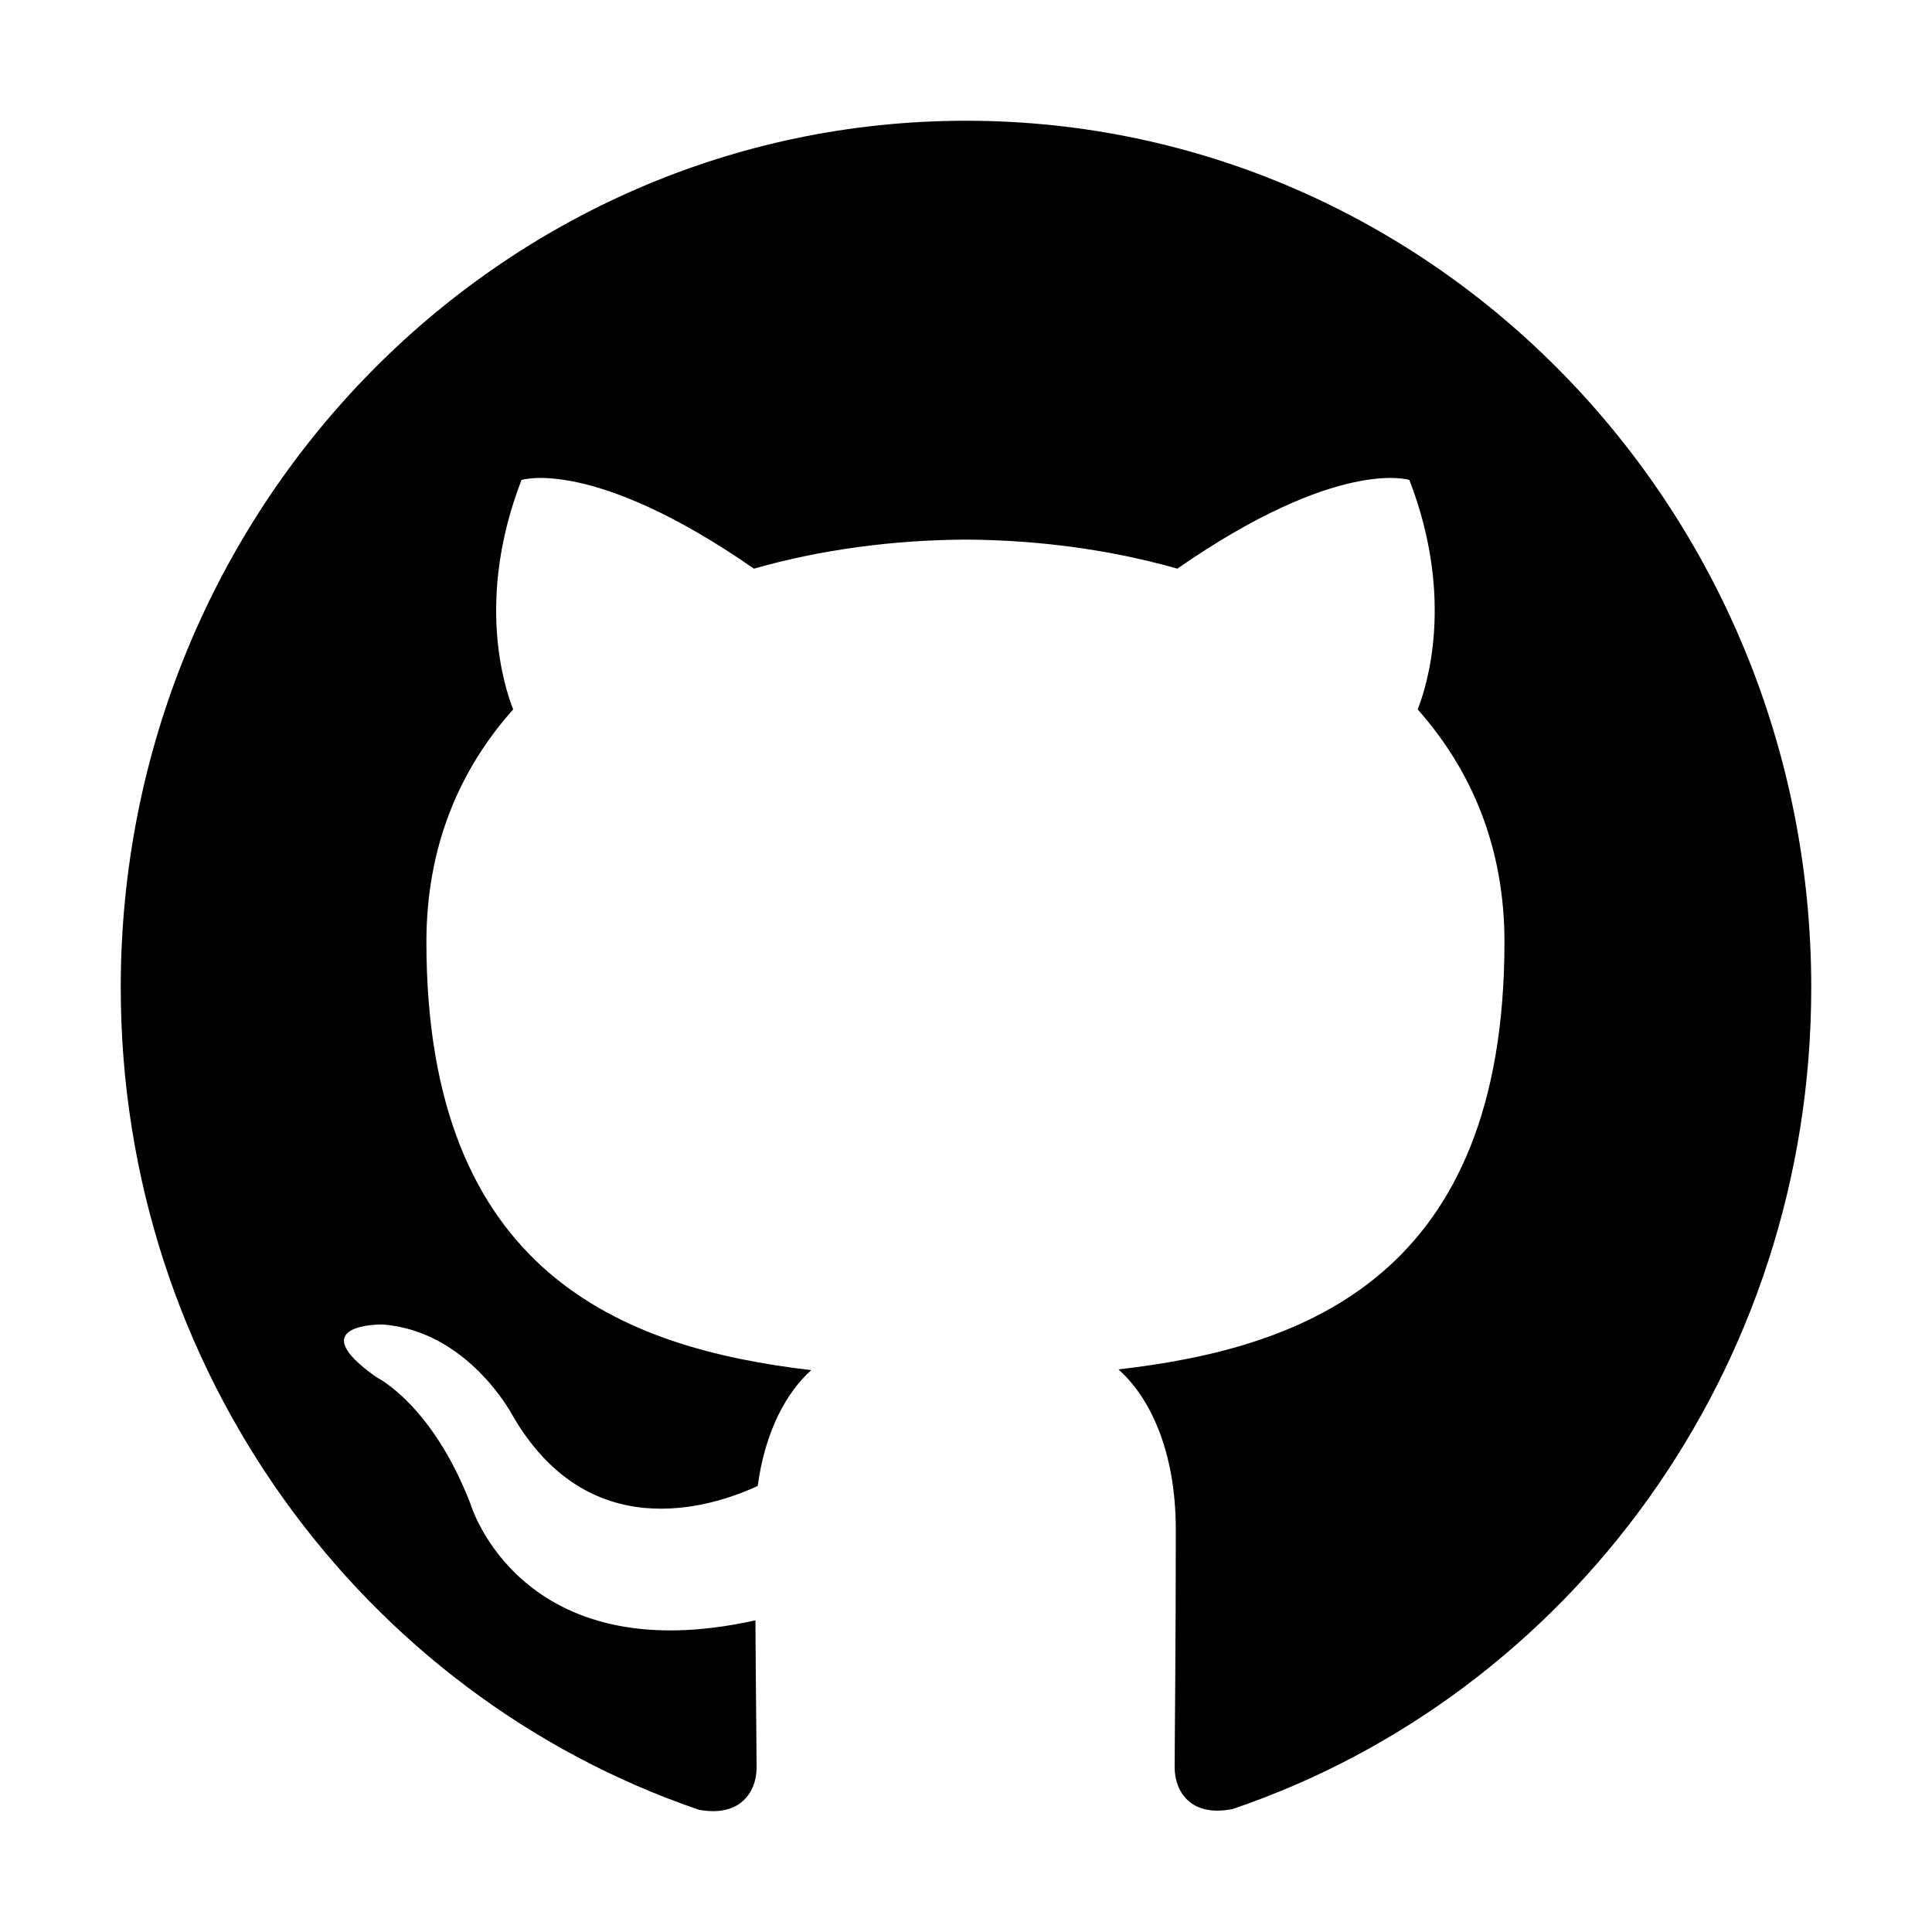
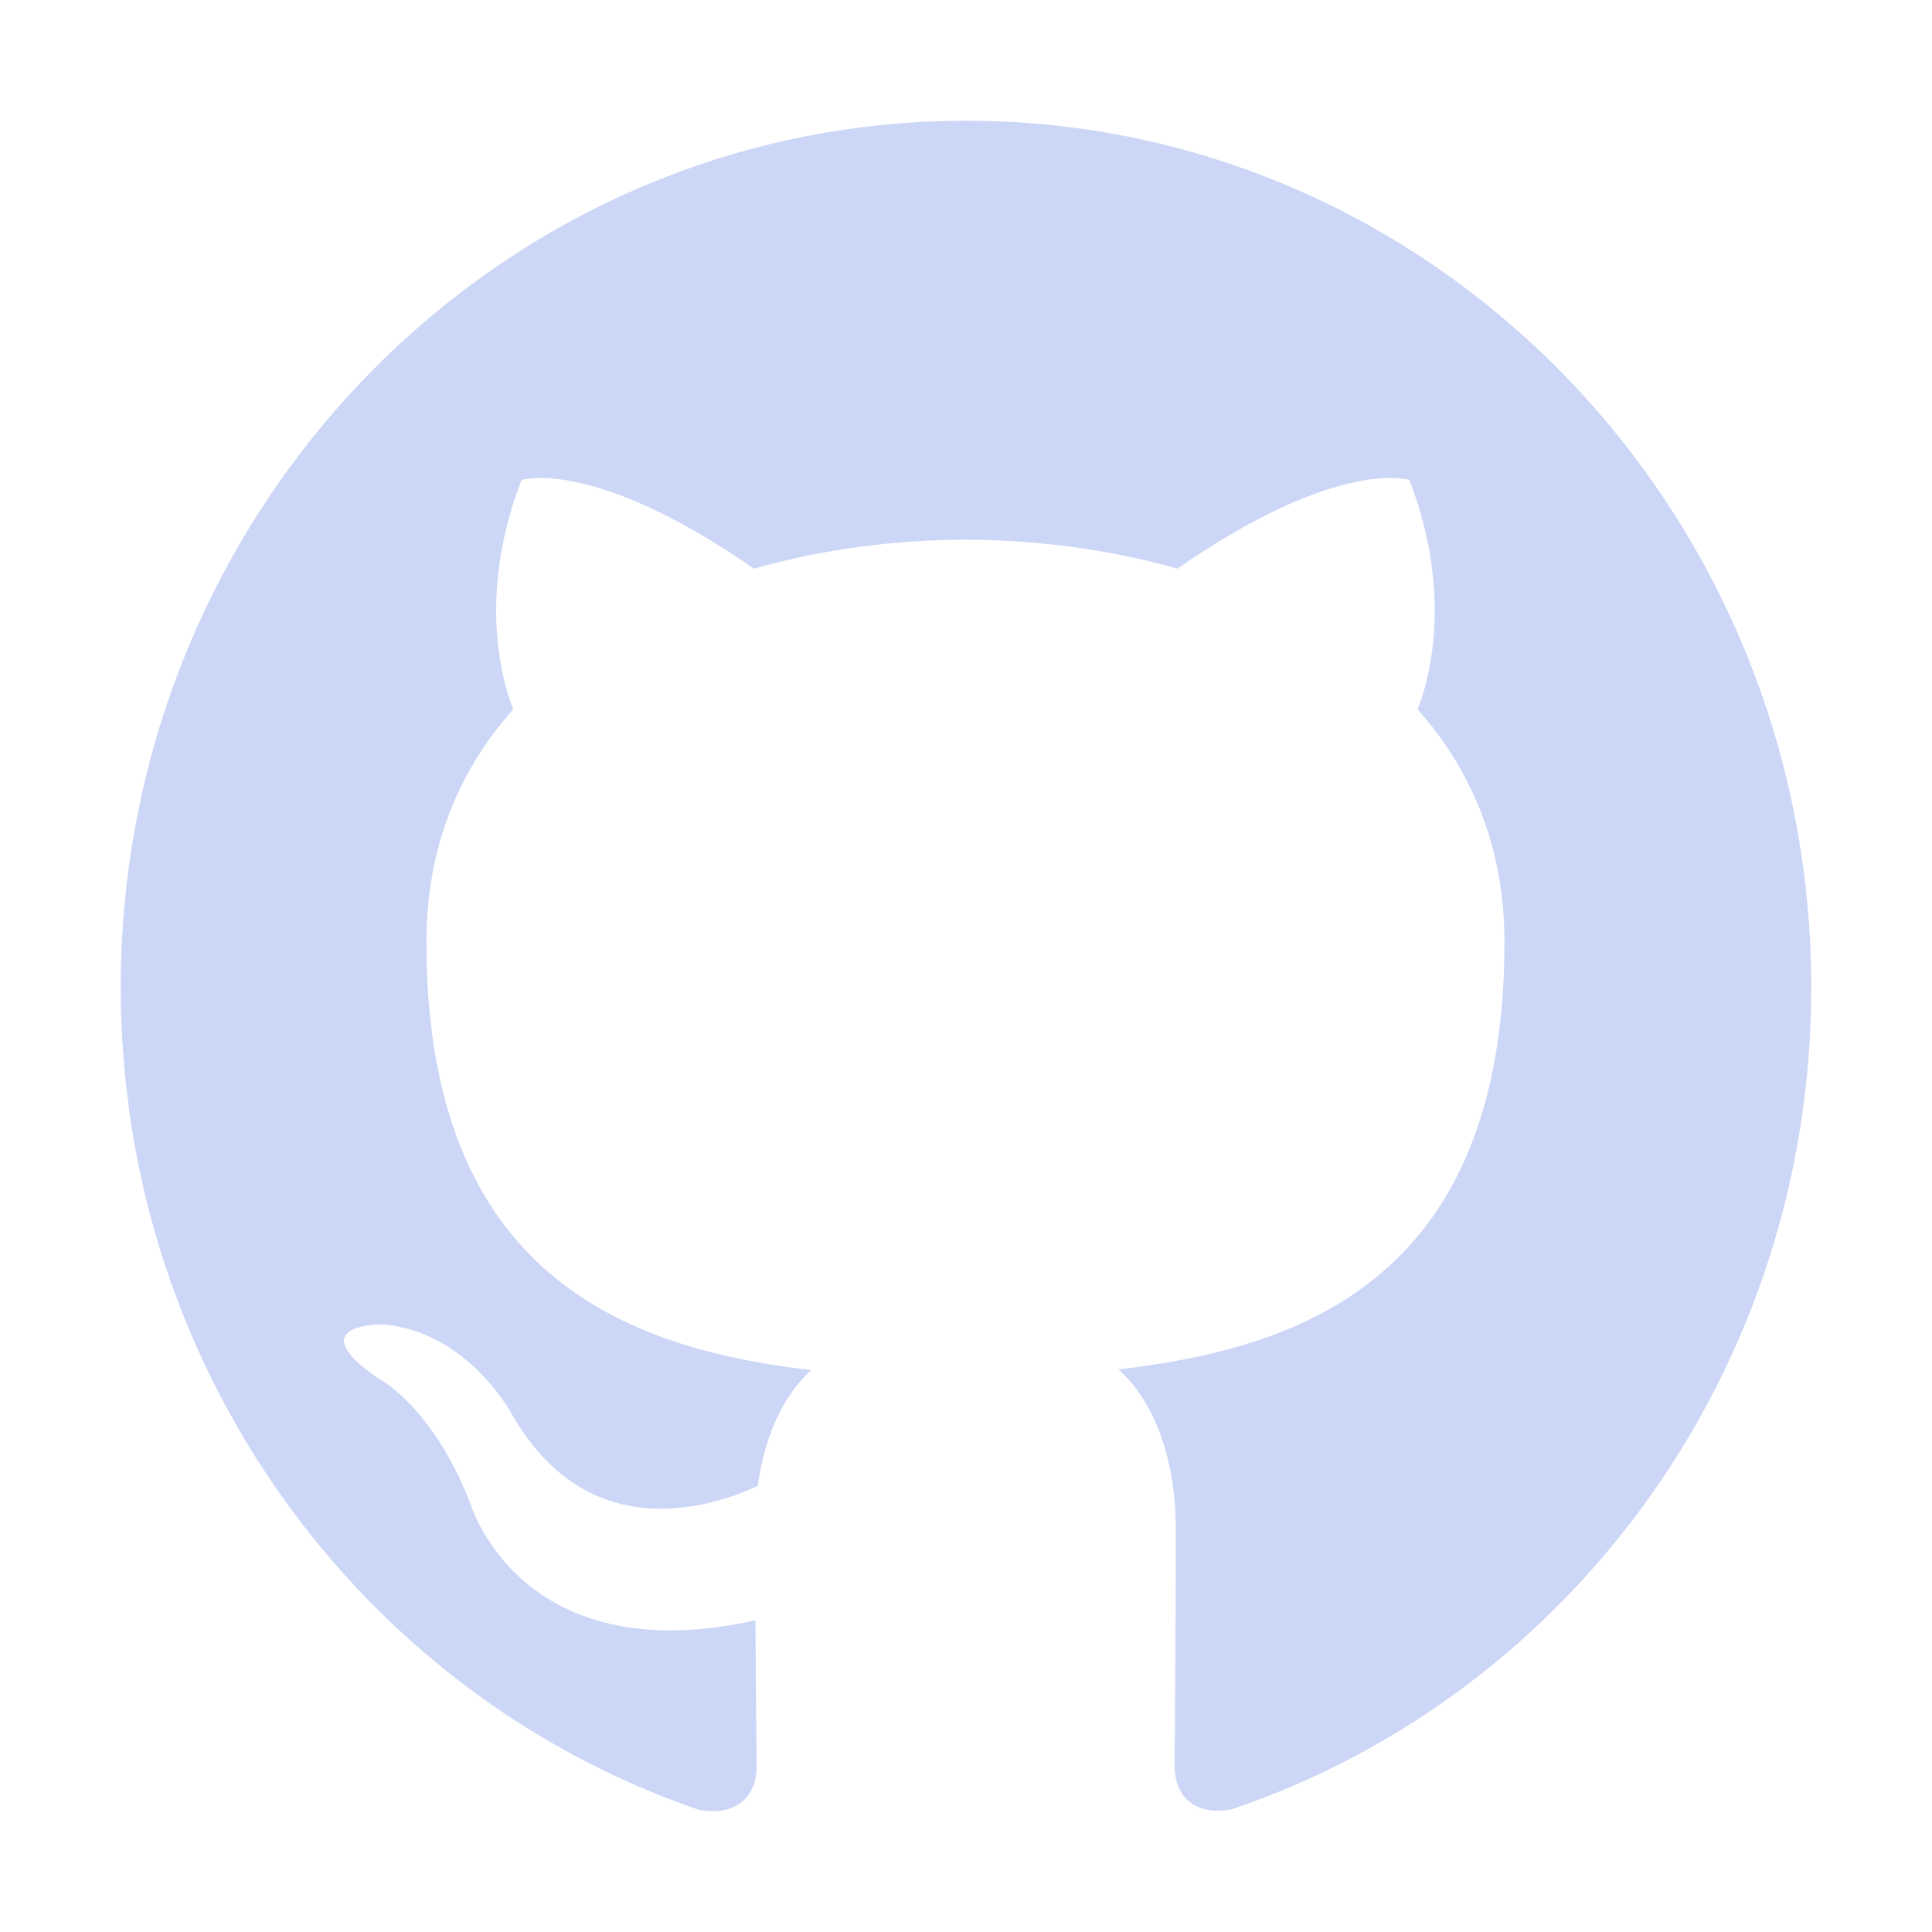
- <svg xmlns="http://www.w3.org/2000/svg" height="512px" id="Layer_1" style="enable-background:new 0 0 512 512;" version="1.1" viewBox="0 0 512 512" width="512px" xml:space="preserve">
-   <style type="text/css">
- 	.st0{fill-rule:evenodd;clip-rule:evenodd;}
- </style>
-   <g>
-     <path class="st0" d="M256,32C132.3,32,32,134.8,32,261.7c0,101.5,64.2,187.5,153.2,217.9c11.2,2.1,15.3-5,15.3-11.1   c0-5.5-0.2-19.9-0.3-39.1c-62.3,13.9-75.5-30.8-75.5-30.8c-10.2-26.5-24.9-33.6-24.9-33.6c-20.3-14.3,1.5-14,1.5-14   c22.5,1.6,34.3,23.7,34.3,23.7c20,35.1,52.4,25,65.2,19.1c2-14.8,7.8-25,14.2-30.7c-49.7-5.8-102-25.5-102-113.5   c0-25.1,8.7-45.6,23-61.6c-2.3-5.8-10-29.2,2.2-60.8c0,0,18.8-6.2,61.6,23.5c17.9-5.1,37-7.6,56.1-7.7c19,0.1,38.2,2.6,56.1,7.7   c42.8-29.7,61.5-23.5,61.5-23.5c12.2,31.6,4.5,55,2.2,60.8c14.3,16.1,23,36.6,23,61.6c0,88.2-52.4,107.6-102.3,113.3   c8,7.1,15.2,21.1,15.2,42.5c0,30.7-0.3,55.5-0.3,63c0,6.1,4,13.3,15.4,11C415.9,449.1,480,363.1,480,261.7   C480,134.8,379.7,32,256,32z" />
-   </g>
+ <svg xmlns="http://www.w3.org/2000/svg" viewBox="0 0 512 512" xml:space="preserve" enable-background="new 0 0 512 512">
+   <path d="M256 32C132.3 32 32 134.8 32 261.7c0 101.5 64.2 187.5 153.2 217.9 11.2 2.1 15.3-5 15.3-11.1 0-5.5-.2-19.9-.3-39.1-62.3 13.9-75.5-30.8-75.5-30.8-10.2-26.5-24.9-33.6-24.9-33.6-20.3-14.3 1.5-14 1.5-14 22.5 1.6 34.3 23.7 34.3 23.7 20 35.1 52.4 25 65.2 19.1 2-14.8 7.8-25 14.2-30.7-49.7-5.8-102-25.5-102-113.5 0-25.1 8.7-45.6 23-61.6-2.3-5.8-10-29.2 2.2-60.8 0 0 18.8-6.2 61.6 23.5 17.9-5.1 37-7.6 56.1-7.7 19 .1 38.2 2.6 56.1 7.7 42.8-29.7 61.5-23.5 61.5-23.5 12.2 31.6 4.5 55 2.2 60.8 14.3 16.1 23 36.6 23 61.6 0 88.2-52.4 107.6-102.3 113.3 8 7.1 15.2 21.1 15.2 42.5 0 30.7-.3 55.5-.3 63 0 6.1 4 13.3 15.4 11C415.9 449.1 480 363.1 480 261.7 480 134.8 379.7 32 256 32z" fill-rule="evenodd" clip-rule="evenodd" fill="#ccd6f6" class="fill-000000" />
</svg>
